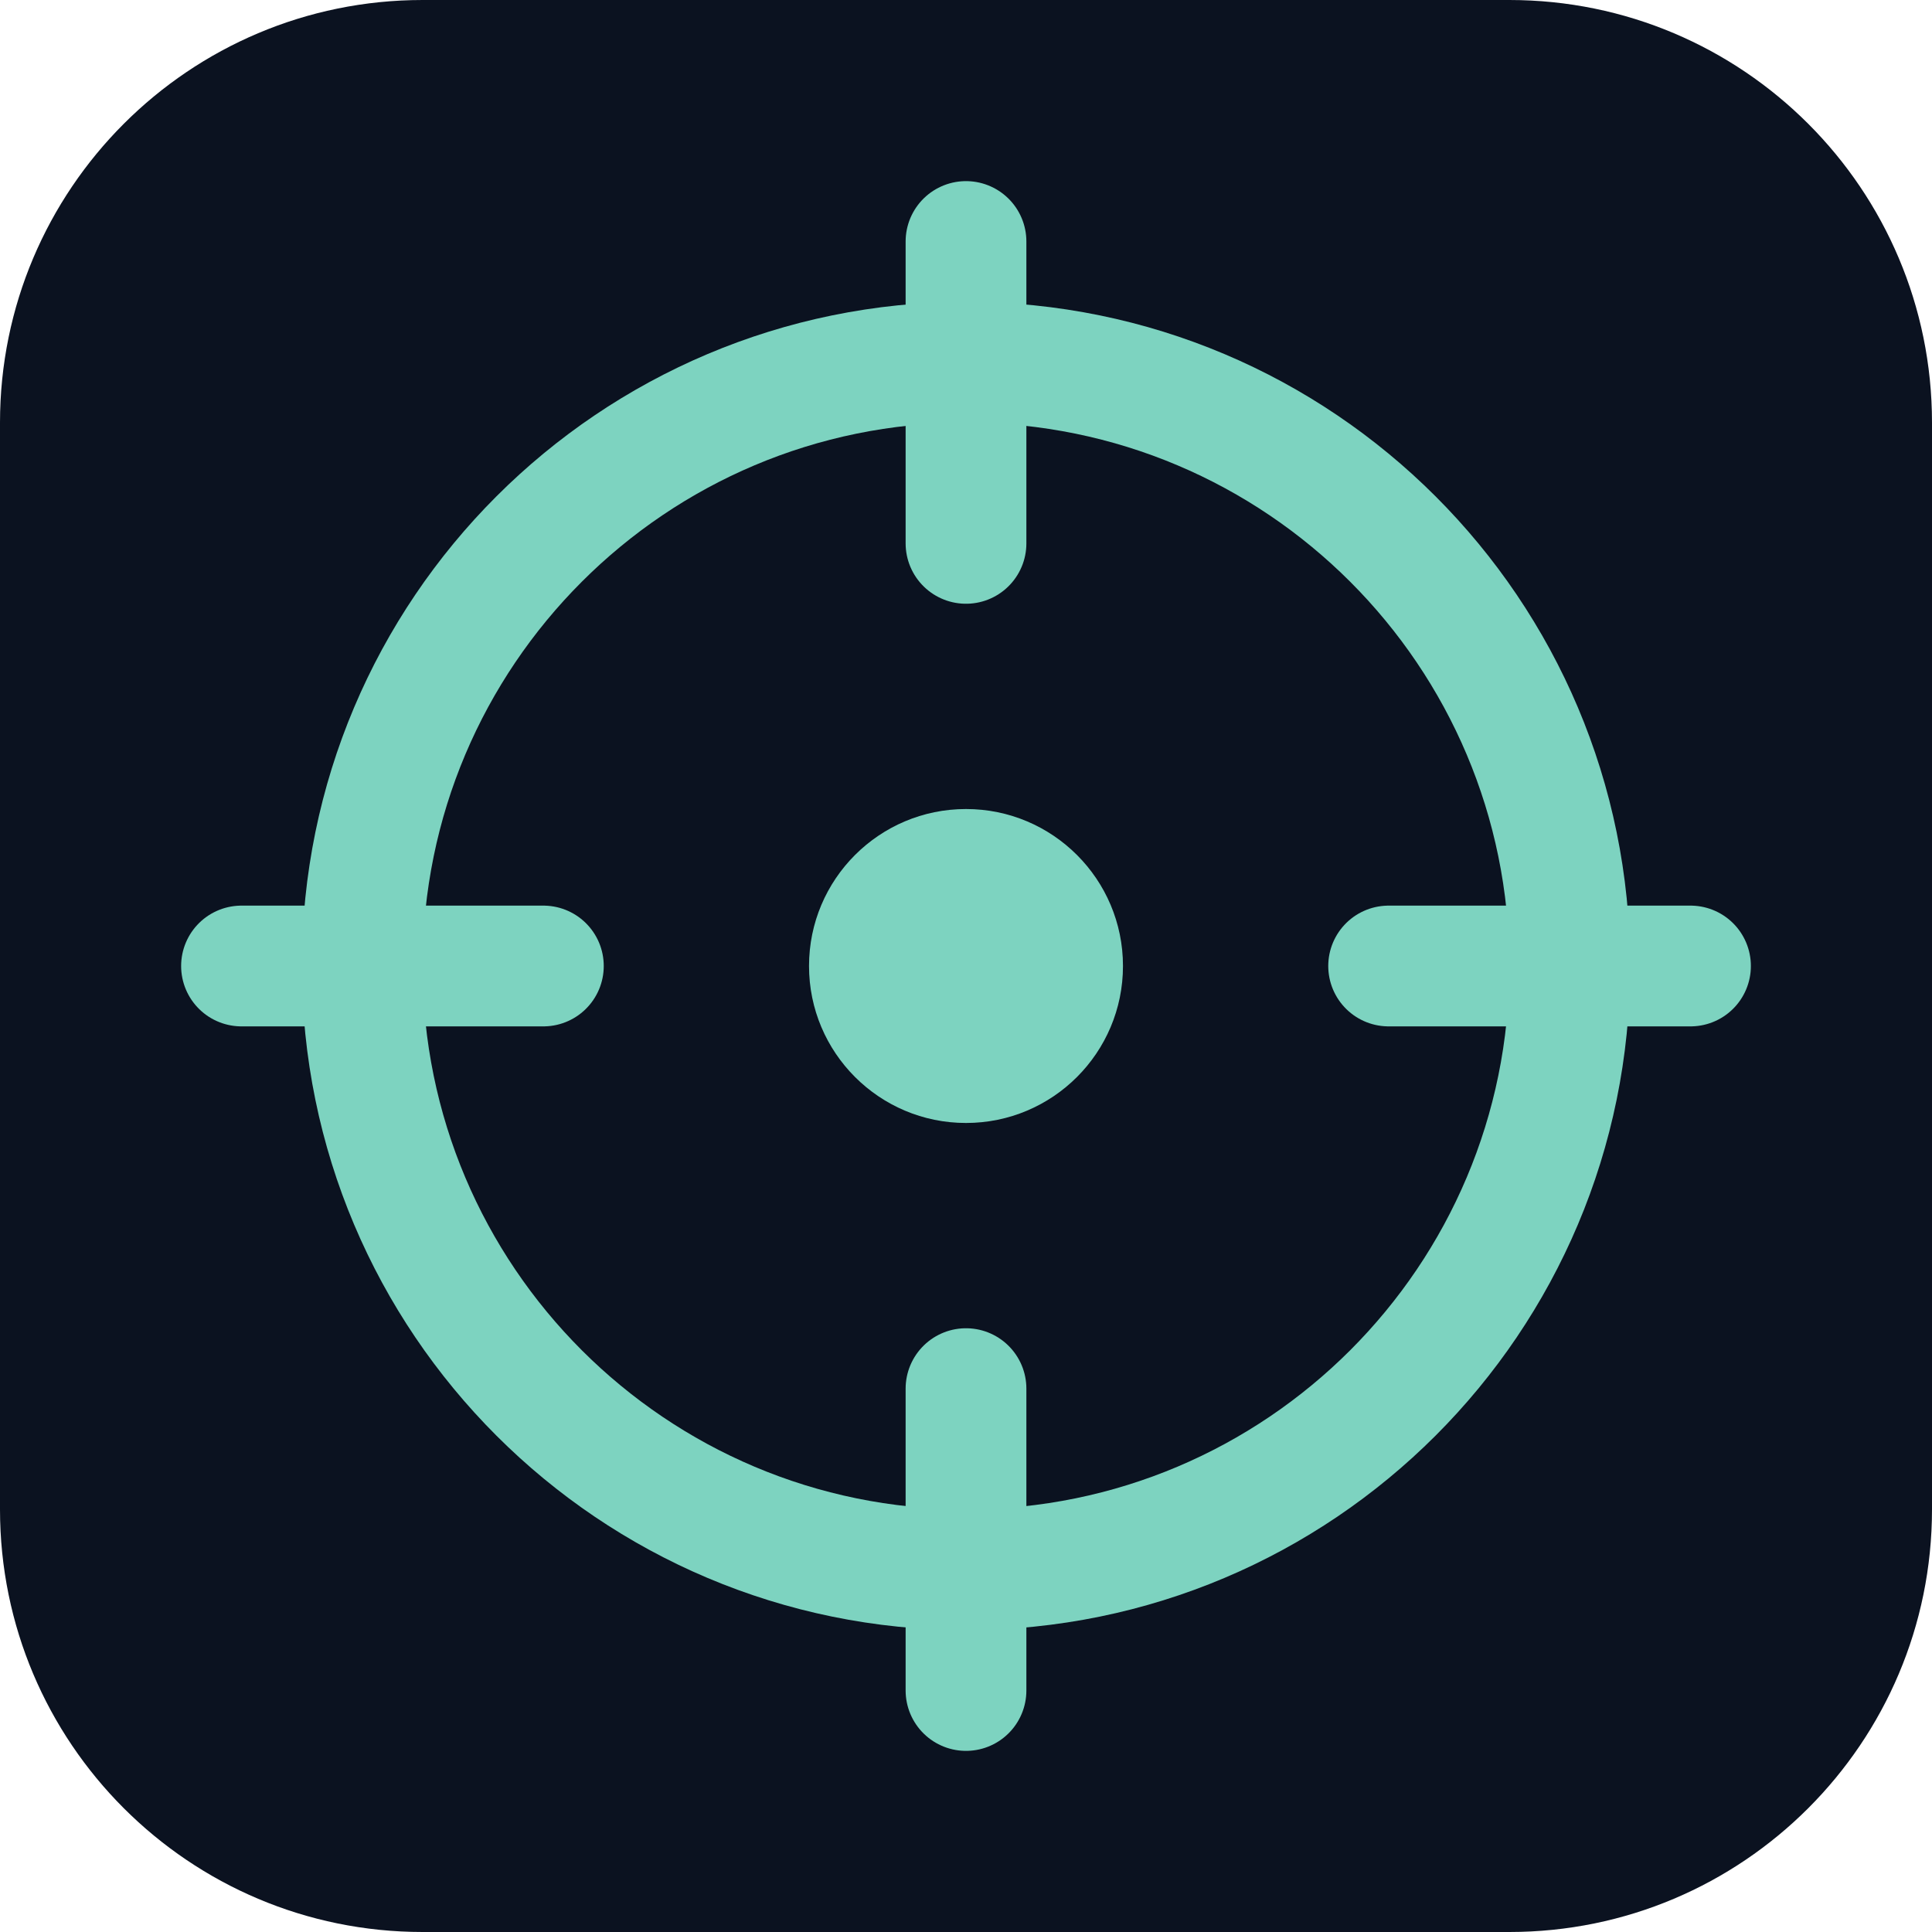
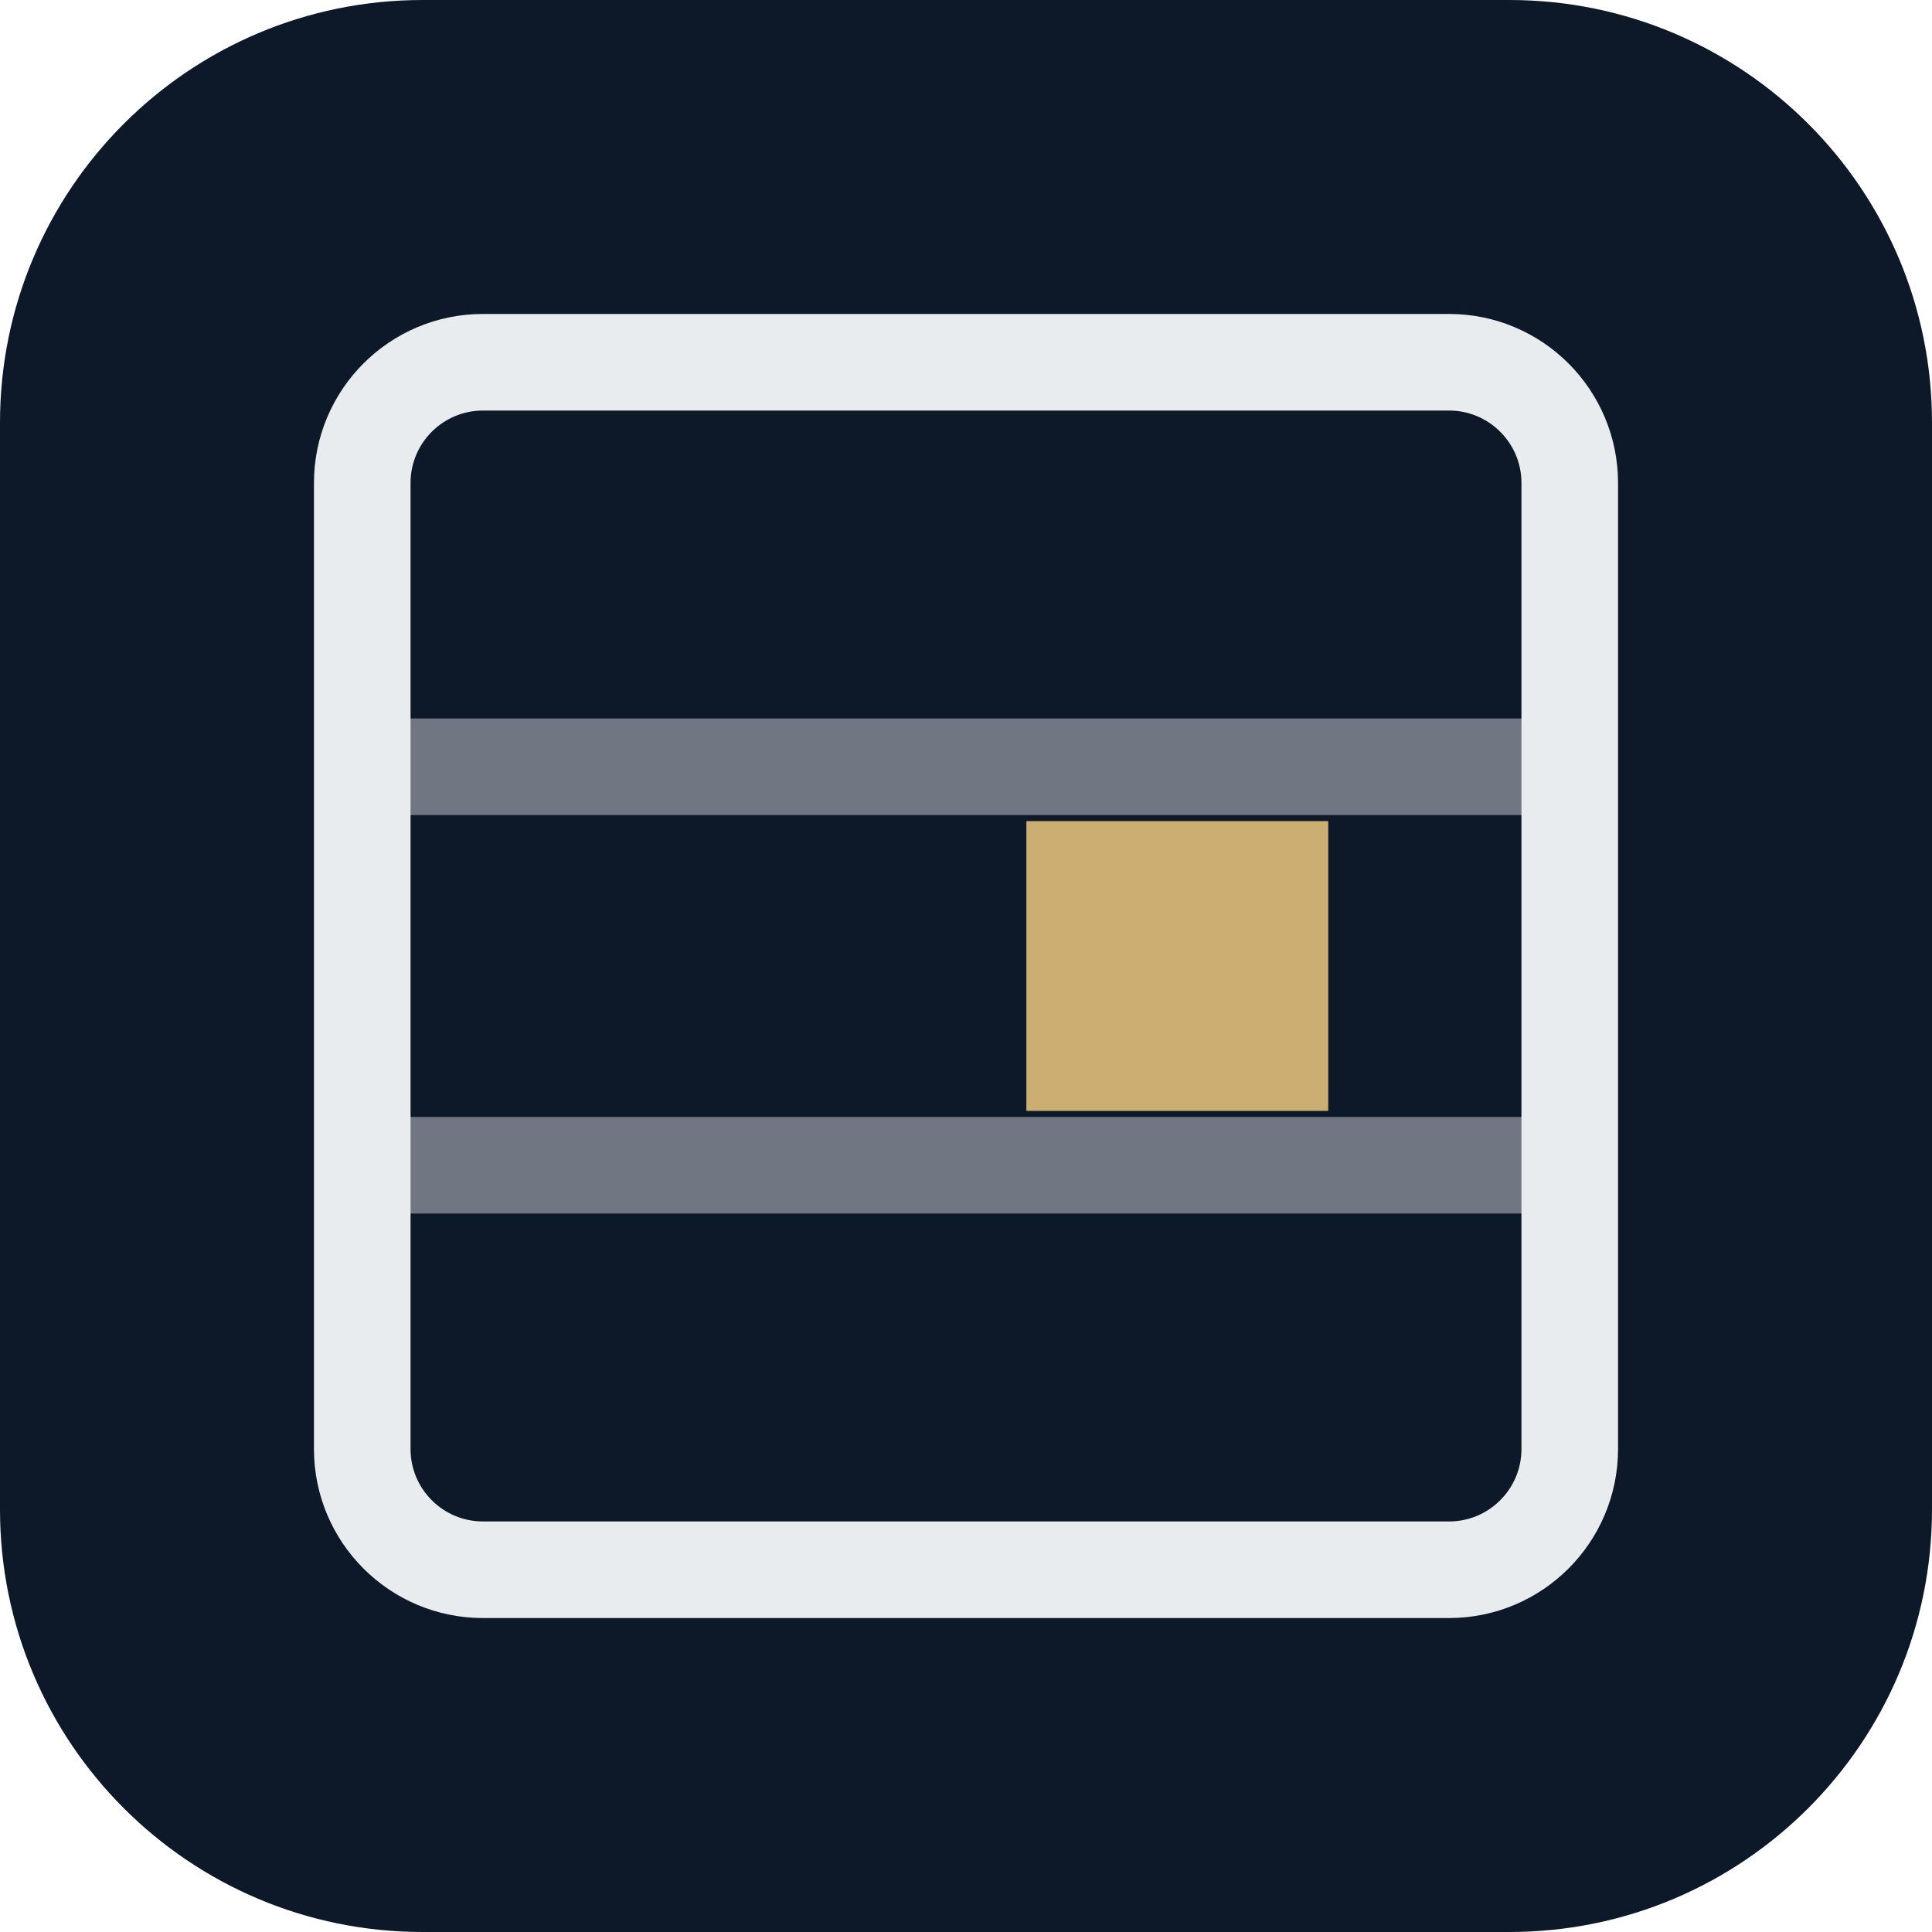
<svg xmlns="http://www.w3.org/2000/svg" viewBox="0 0 32 32">
-   <rect width="32" height="32" rx="7" fill="#0b1220" />
-   <circle cx="16" cy="16" r="10" fill="none" stroke="#7dd3c0" stroke-width="2" />
-   <path d="M16 4v5M16 23v5M4 16h5M23 16h5" stroke="#7dd3c0" stroke-width="2" stroke-linecap="round" />
-   <circle cx="16" cy="16" r="2.6" fill="#7dd3c0" />
+   <rect width="32" height="32" rx="7" fill="#0d1828" />
+   <rect x="6" y="6" width="20" height="20" rx="2" fill="none" stroke="#e8ecef" stroke-width="1.6" />
+   <path d="M6 12.7h20M6 19.3h20" stroke="#e8ecef" stroke-width="1.6" opacity=".45" />
+   <rect x="17" y="13.6" width="5" height="4.8" fill="#cdae72" />
</svg>
